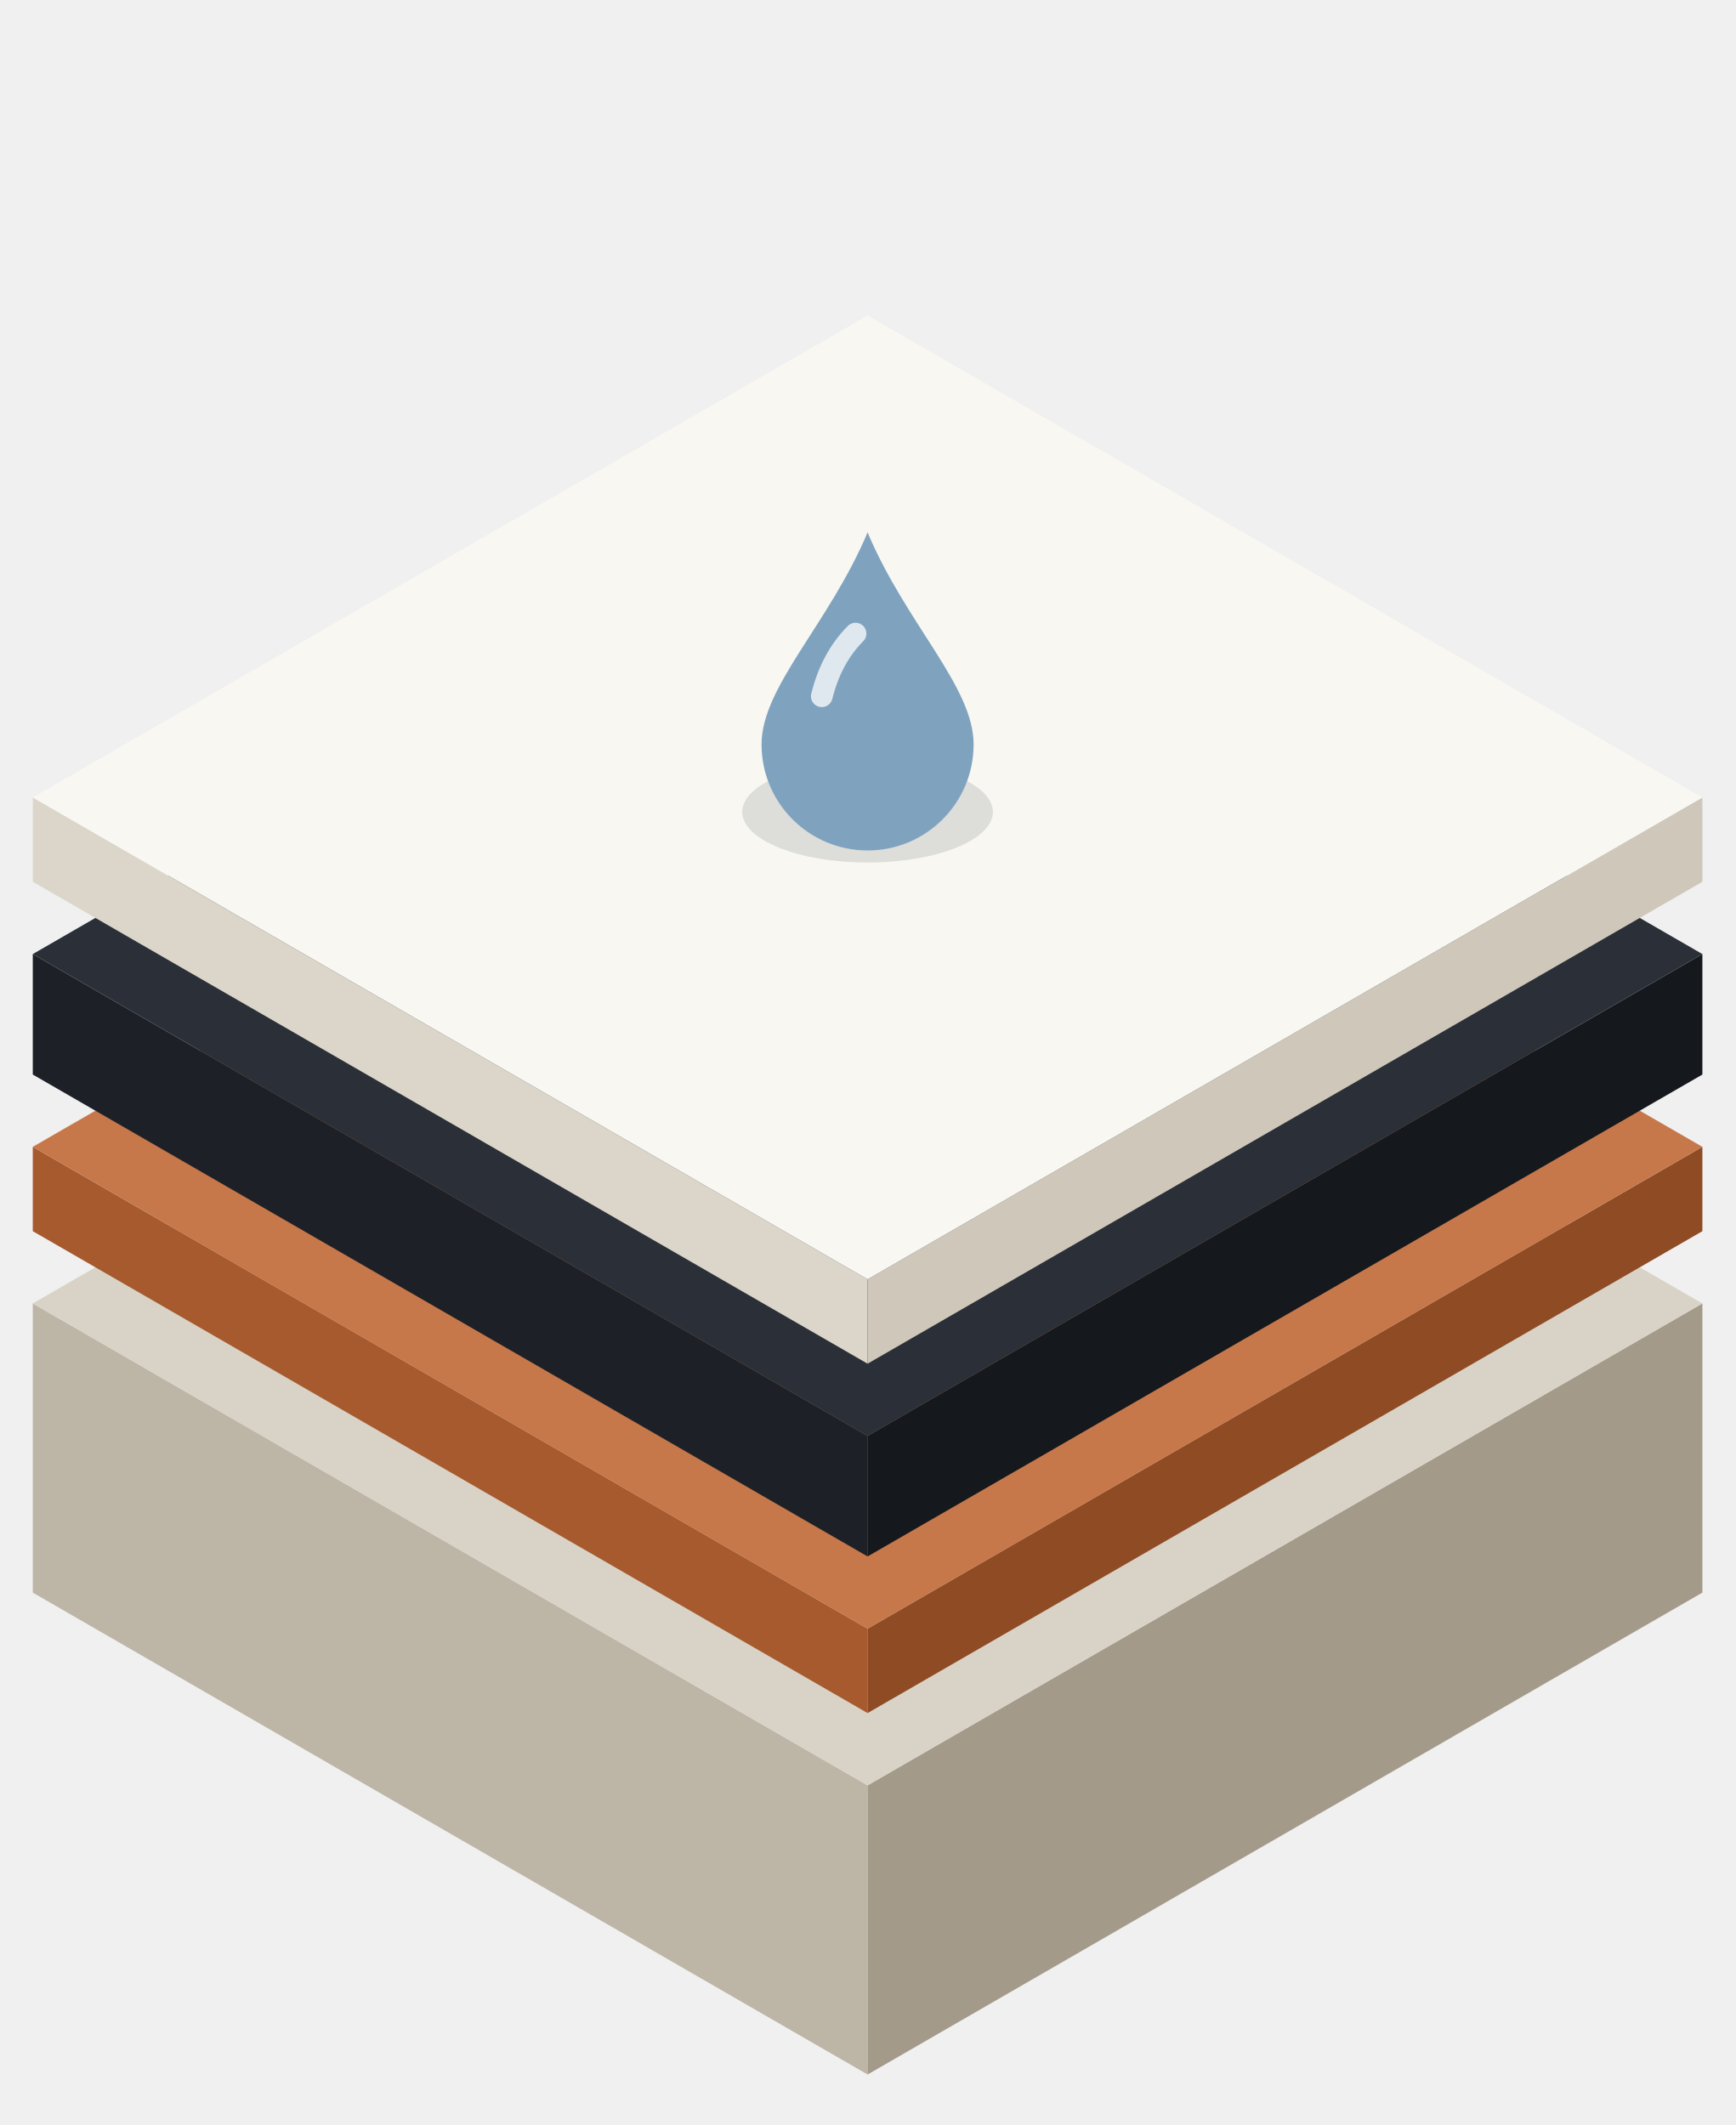
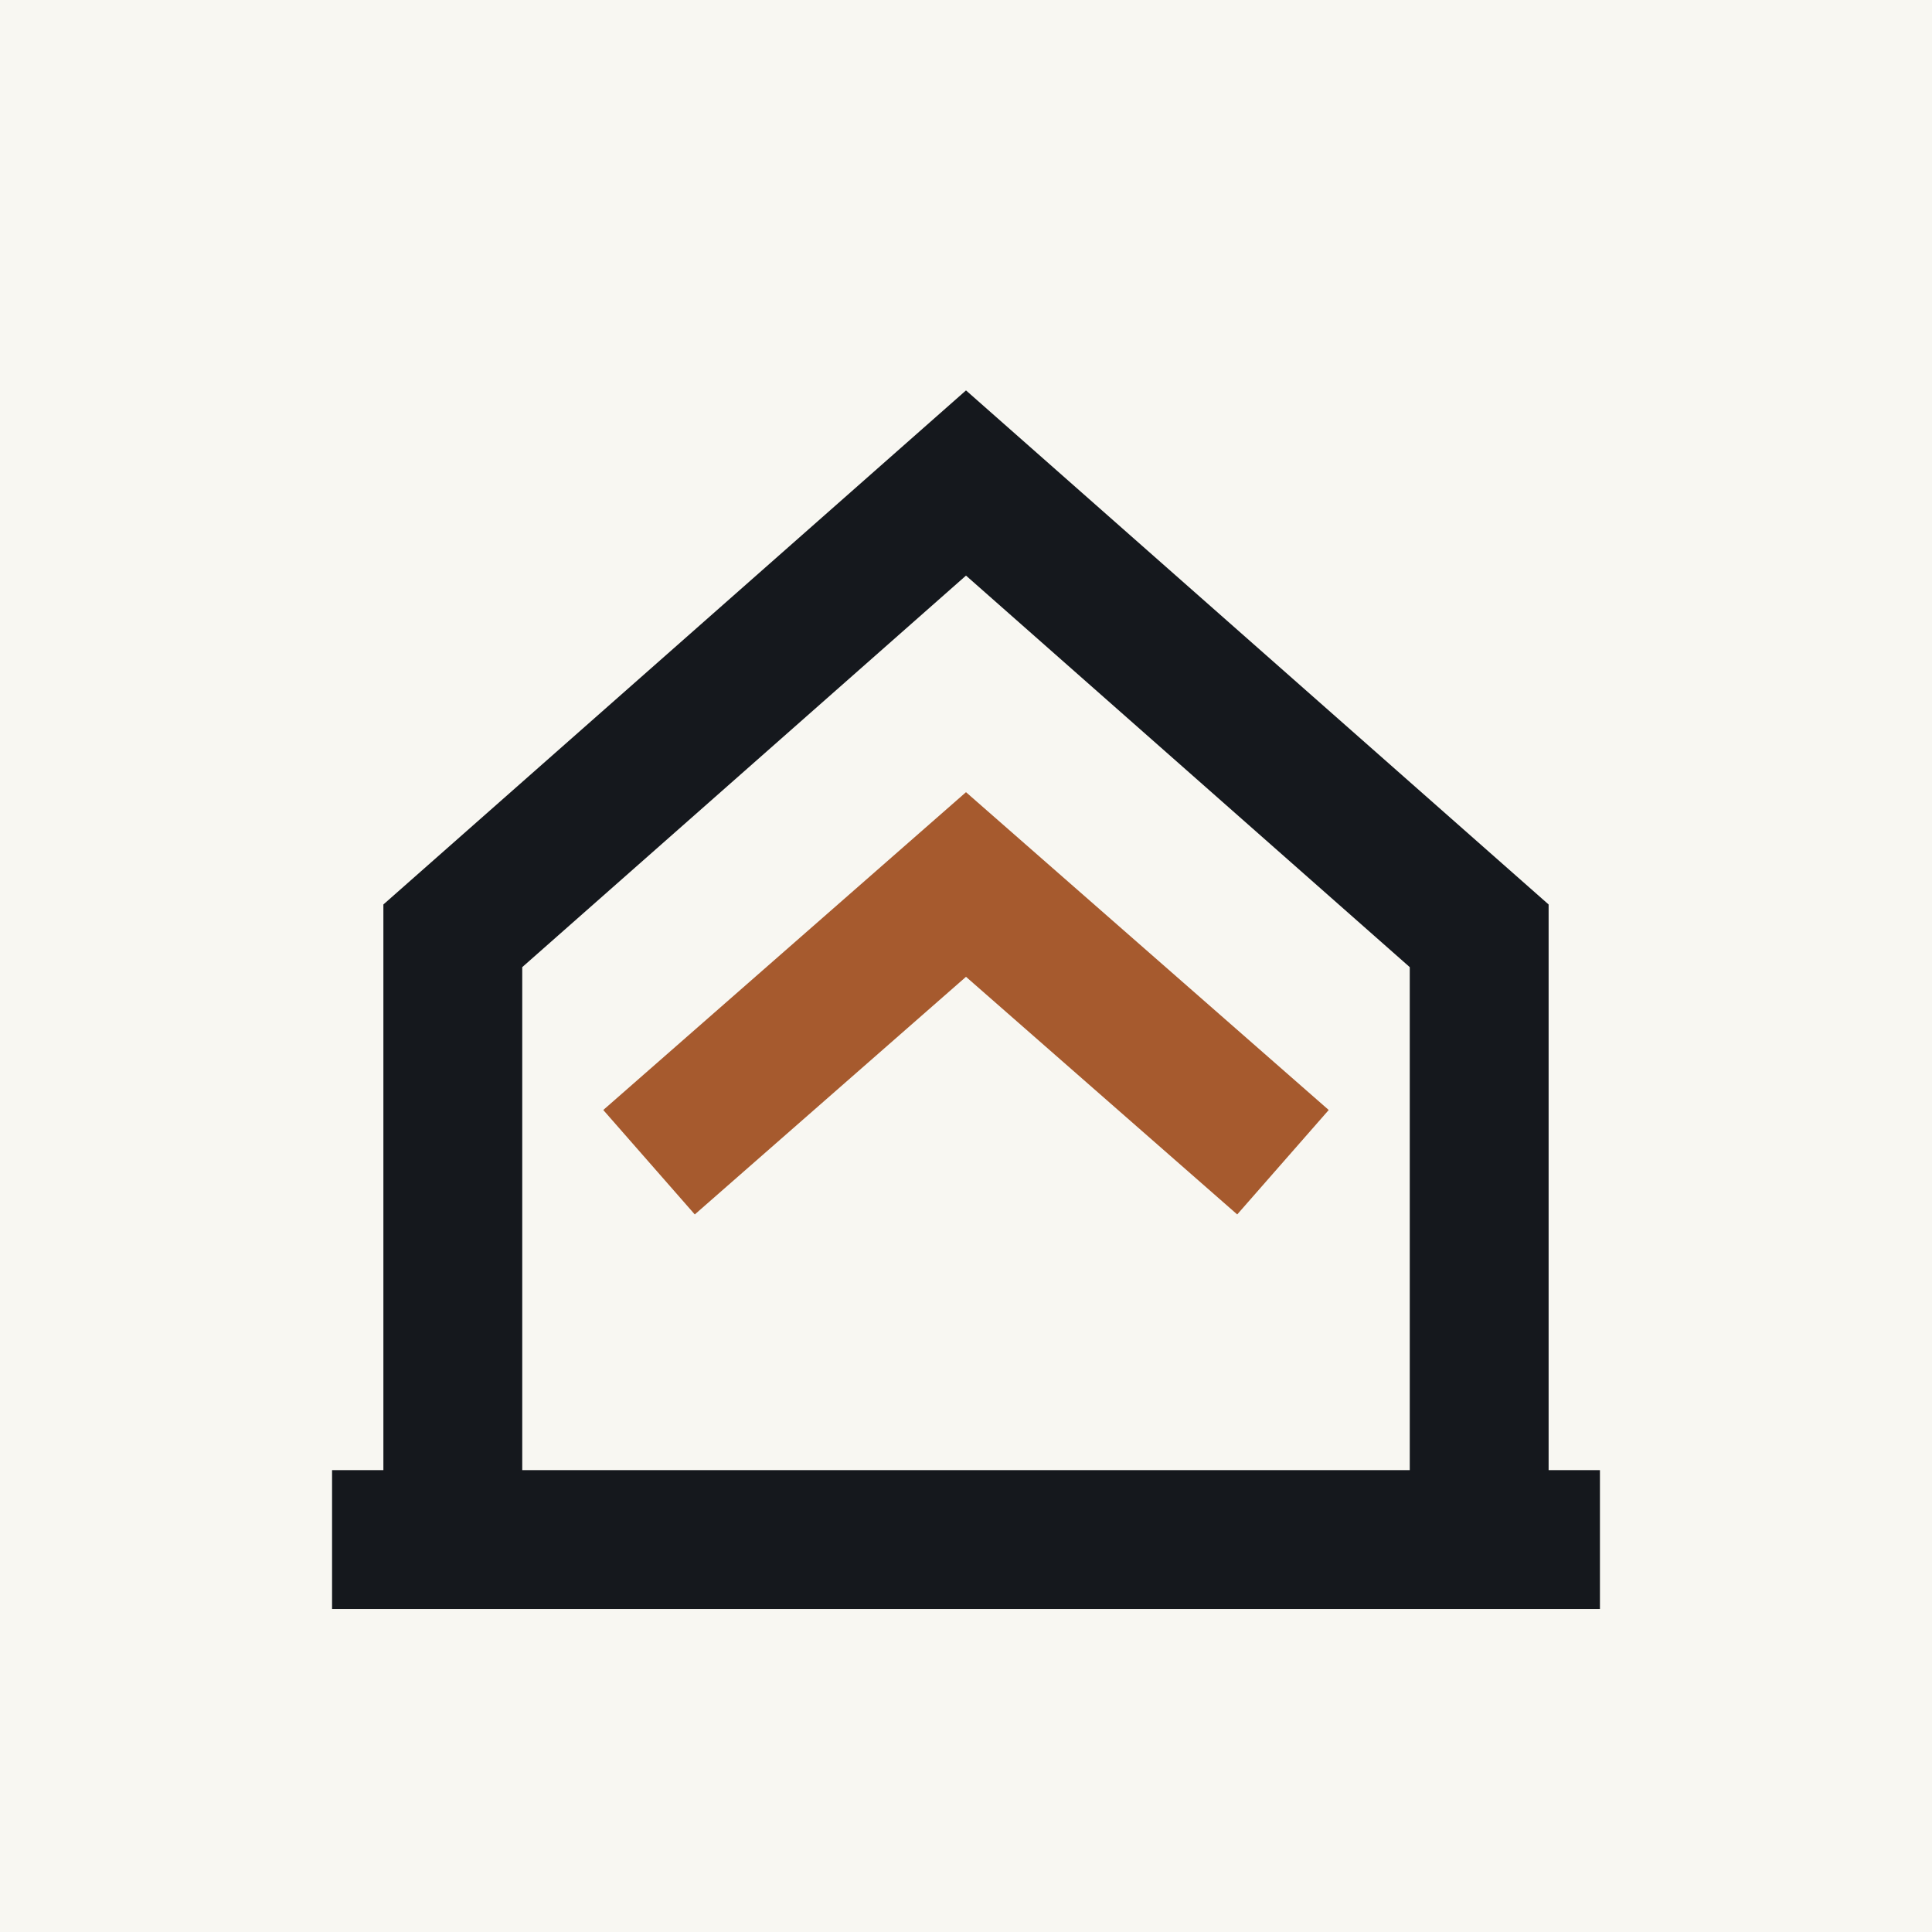
- <svg xmlns="http://www.w3.org/2000/svg" viewBox="-36 -46 72 88" width="209" height="256">
-   <polygon points="-34.64,20.00 0.00,40.00 0.00,28.00 -34.64,8.00" fill="#BDB5A6" />
-   <polygon points="34.64,20.00 0.00,40.00 0.00,28.00 34.64,8.00" fill="#A39A8A" />
-   <polygon points="0.00,-12.00 34.64,8.00 0.00,28.00 -34.64,8.00" fill="#D9D3C7" />
-   <polygon points="-34.64,5.00 0.00,25.00 0.00,21.50 -34.64,1.50" fill="#A65A2E" />
-   <polygon points="34.64,5.00 0.00,25.00 0.00,21.50 34.64,1.50" fill="#8F4B24" />
-   <polygon points="0.00,-18.50 34.64,1.50 0.00,21.50 -34.64,1.50" fill="#C7784A" />
-   <polygon points="-34.64,-1.50 0.00,18.50 0.00,13.50 -34.64,-6.50" fill="#1D2127" />
-   <polygon points="34.64,-1.50 0.00,18.50 0.00,13.50 34.64,-6.50" fill="#15181D" />
-   <polygon points="0.00,-26.50 34.64,-6.50 0.00,13.50 -34.64,-6.50" fill="#2B3038" />
-   <polygon points="-34.64,-9.50 0.00,10.50 0.00,7.00 -34.64,-13.00" fill="#DCD6CA" />
-   <polygon points="34.64,-9.50 0.00,10.50 0.00,7.00 34.64,-13.00" fill="#CFC8BA" />
-   <polygon points="0.00,-33.00 34.64,-13.00 0.00,7.00 -34.64,-13.00" fill="#F8F7F2" />
-   <ellipse cx="0.00" cy="-12.40" rx="5.2" ry="2.1" fill="#15181D" opacity=".12" />
-   <path d="M0.00 -24.00 C 1.60 -20.20, 4.40 -17.60, 4.40 -15.20 A 4.4 4.4 0 0 1 -4.40 -15.20 C -4.40 -17.60, -1.60 -20.20, 0.00 -24.00 Z" fill="#7FA3BF" />
-   <path d="M-1.90 -17.20 q .4 -1.6 1.4 -2.6" stroke="#fff" stroke-opacity=".75" stroke-width=".9" fill="none" stroke-linecap="round" />
+ <svg xmlns="http://www.w3.org/2000/svg" viewBox="0 0 64 64" width="256" height="256">
+   <rect x="0" y="0" width="64" height="64" fill="#F8F7F2" />
+   <polyline points="15,51 15,31 32,16 49,31 49,51" stroke="#15181D" fill="none" stroke-width="4.6" stroke-linejoin="miter" stroke-miterlimit="10" stroke-linecap="butt" />
+   <polyline points="21.5,38.5 32,29.3 42.5,38.5" stroke="#A65A2E" fill="none" stroke-width="4.6" stroke-linejoin="miter" stroke-miterlimit="10" stroke-linecap="butt" />
+   <line x1="11" y1="51" x2="53" y2="51" stroke="#15181D" stroke-width="4.6" />
</svg>
